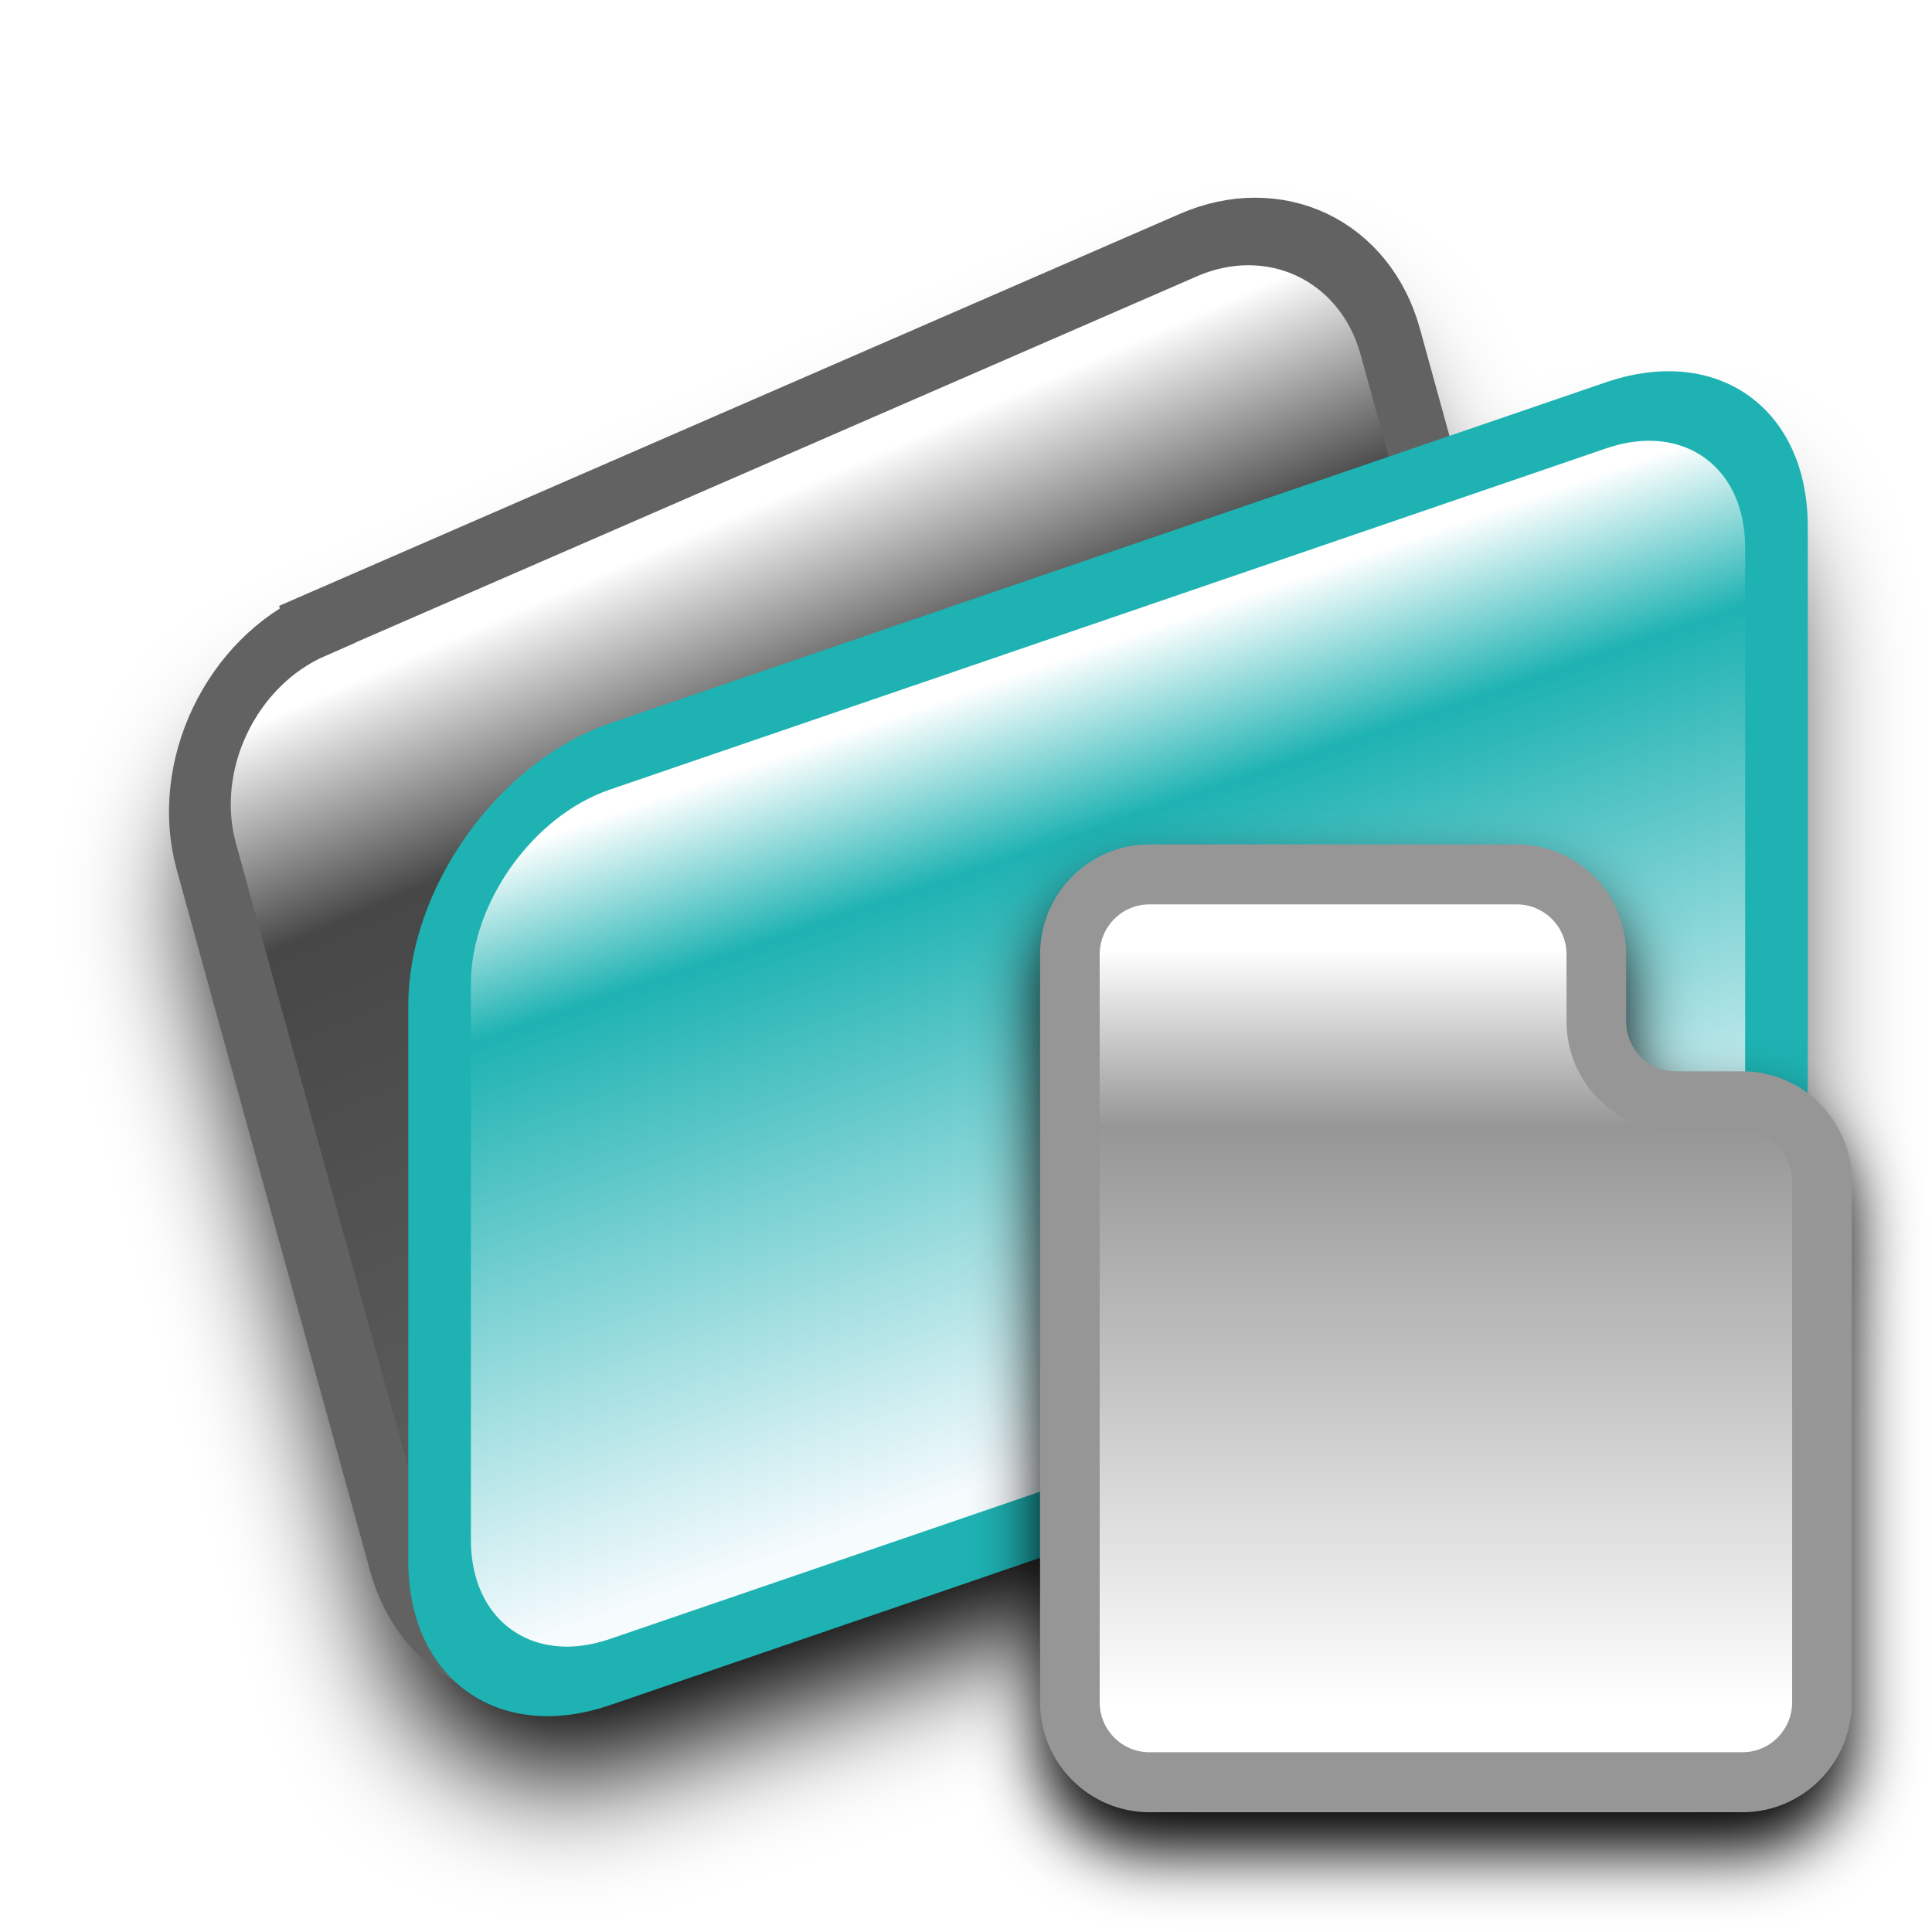
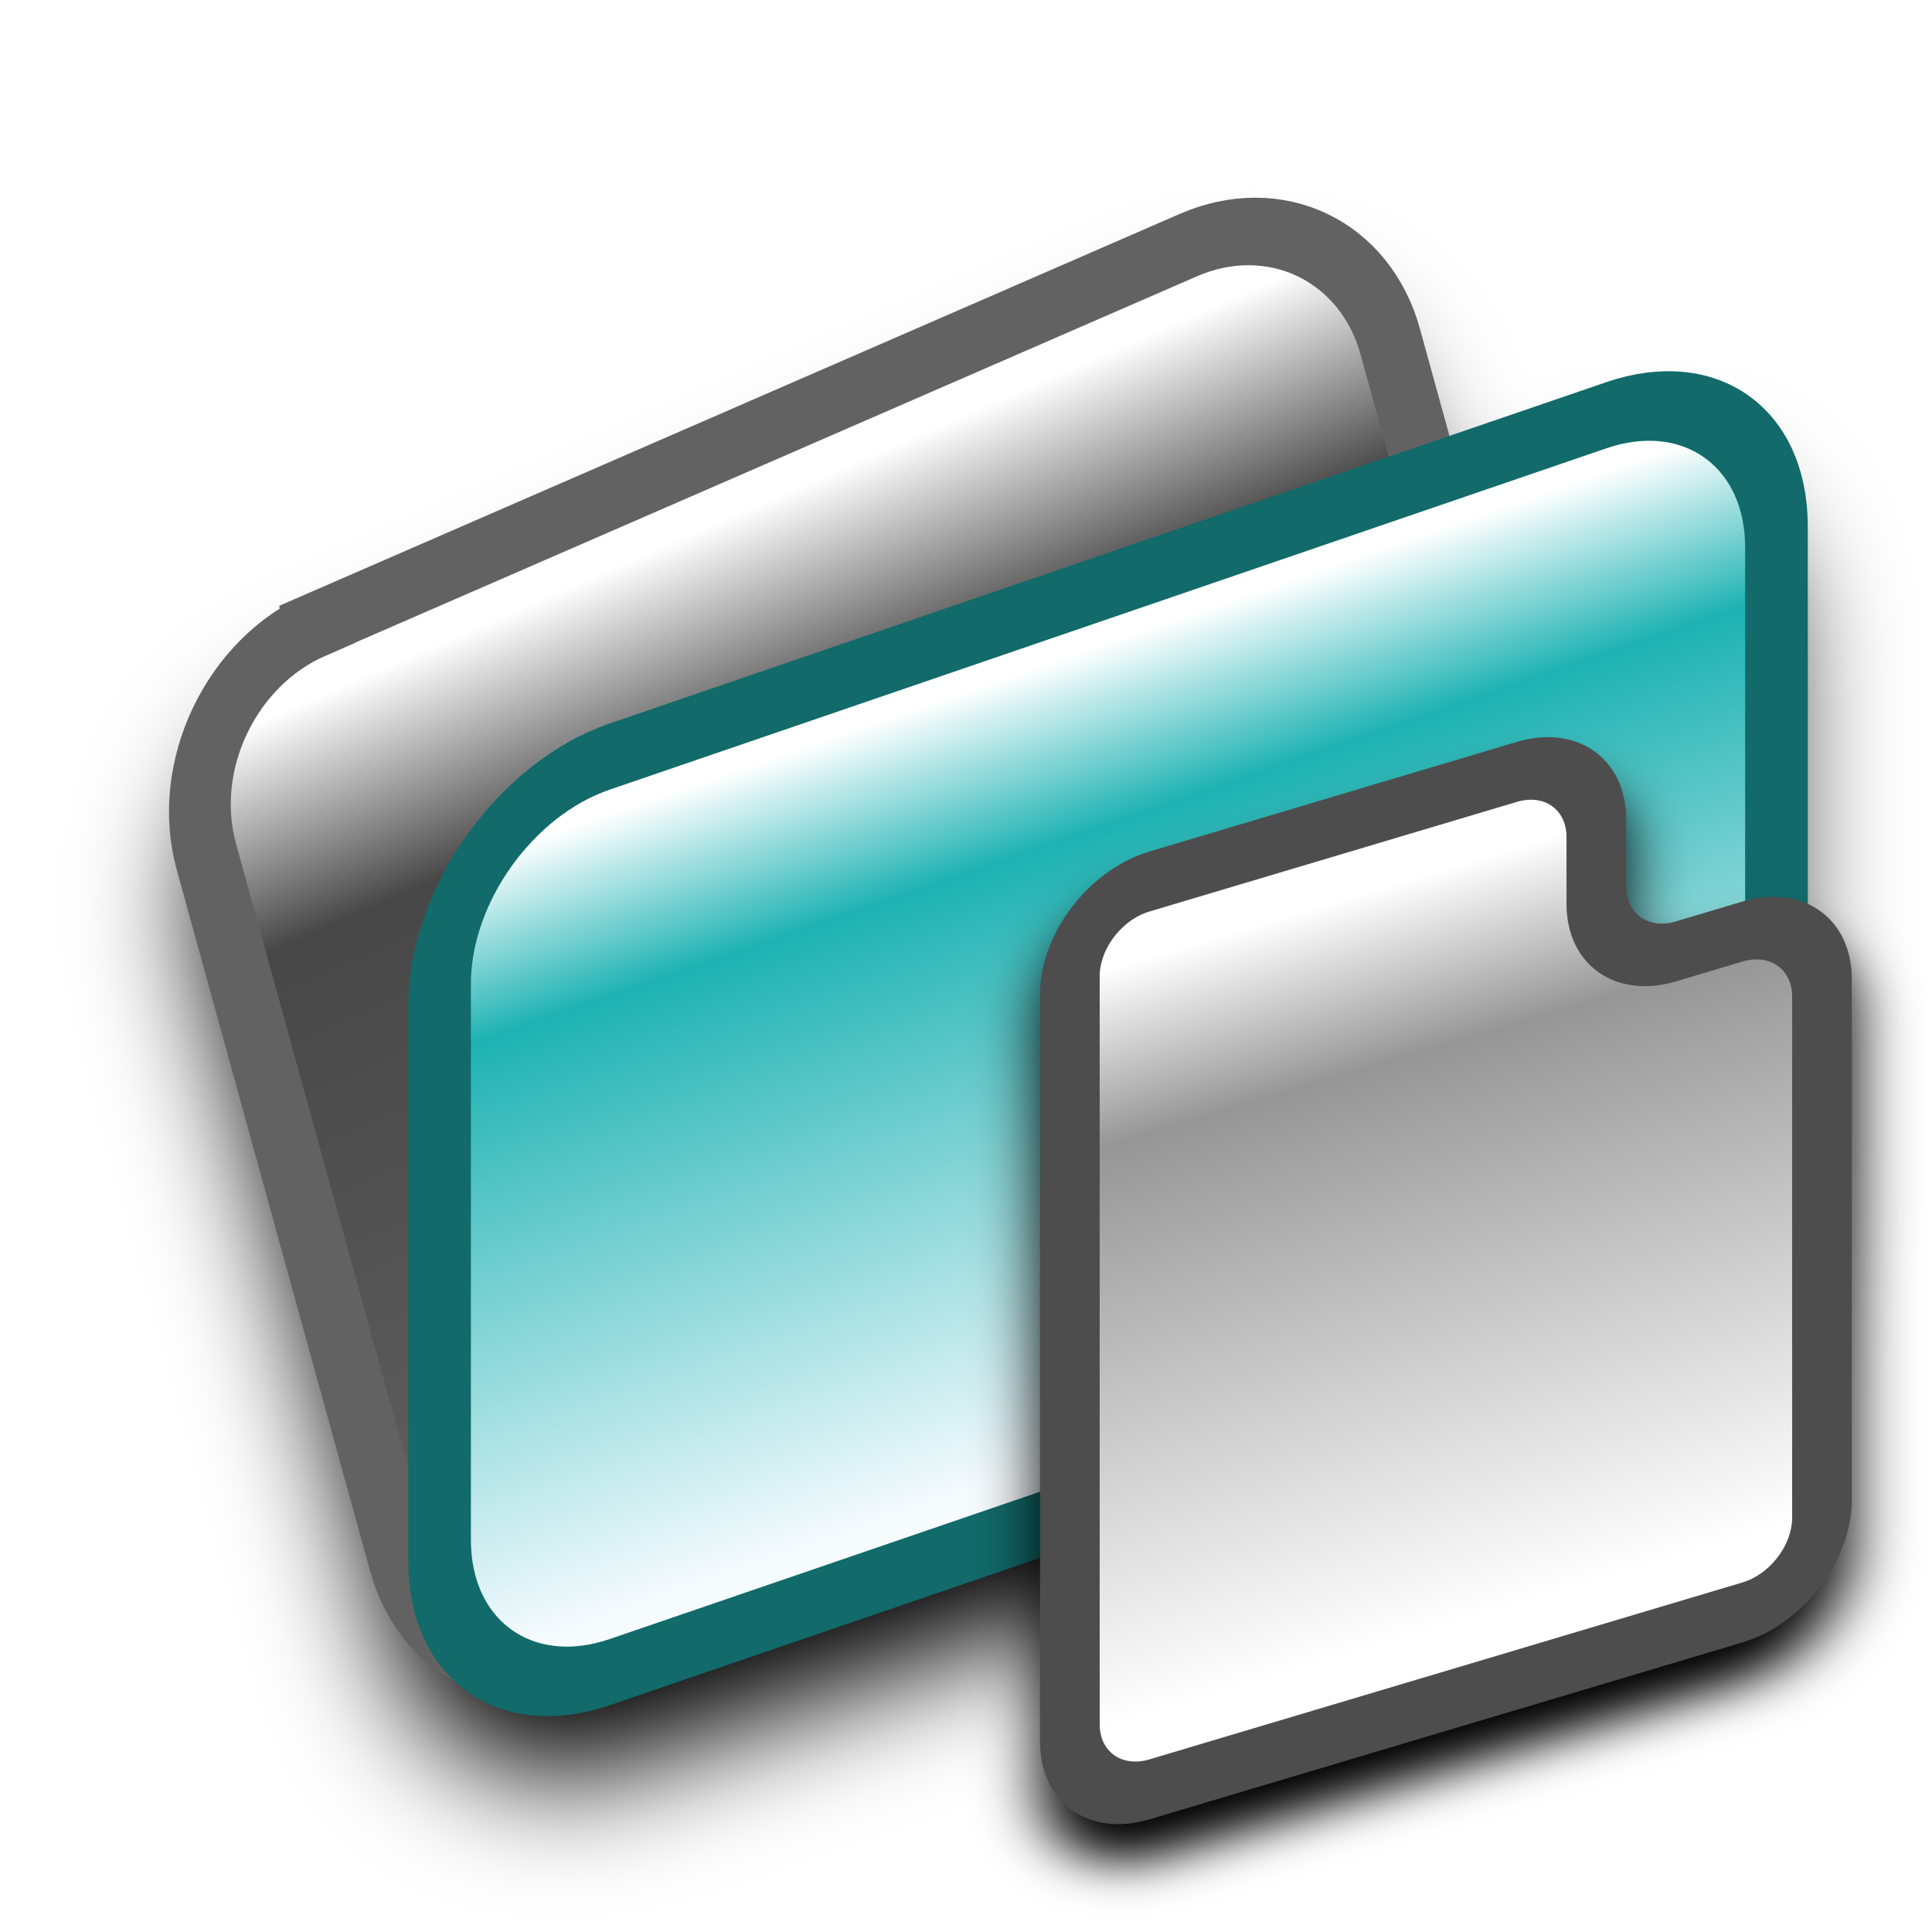
<svg xmlns="http://www.w3.org/2000/svg" xmlns:xlink="http://www.w3.org/1999/xlink" width="12mm" height="12mm" viewBox="0 0 12 12" version="1.1" id="svg1">
  <defs id="defs1">
    <linearGradient id="linearGradient6">
      <stop style="stop-color:#ffffff;stop-opacity:1;" offset="0" id="stop5" />
      <stop style="stop-color:#474747;stop-opacity:1;" offset="0.233" id="stop2" />
      <stop style="stop-color:#626262;stop-opacity:1;" offset="1" id="stop6" />
    </linearGradient>
    <linearGradient id="linearGradient3">
      <stop style="stop-color:#ffffff;stop-opacity:1;" offset="0" id="stop3" />
      <stop style="stop-color:#1eb2b2;stop-opacity:1;" offset="0.227" id="stop1" />
      <stop style="stop-color:#f6fbfe;stop-opacity:1;" offset="1" id="stop4" />
    </linearGradient>
    <linearGradient xlink:href="#linearGradient6" id="linearGradient4" x1="7.5" y1="3.5" x2="7.5" y2="10.5" gradientUnits="userSpaceOnUse" gradientTransform="matrix(1.145583,-1.4775675e-8,0,0.8298549,-4.84367,2.173923)" />
    <linearGradient xlink:href="#linearGradient3" id="linearGradient5" gradientUnits="userSpaceOnUse" gradientTransform="matrix(1.253923,-1.3628719e-8,0,0.7109534,-2.129675,4.163088)" x1="7.5" y1="3.5" x2="7.5" y2="10.5" />
    <filter style="color-interpolation-filters:sRGB" id="filter6" x="-0.093" y="-0.101" width="1.186" height="1.203">
      <feGaussianBlur stdDeviation="0.38" id="feGaussianBlur6" />
    </filter>
    <linearGradient xlink:href="#linearGradient1" id="linearGradient2" x1="6" y1="1" x2="6" y2="11" gradientUnits="userSpaceOnUse" />
    <linearGradient id="linearGradient1">
      <stop style="stop-color:#ffffff;stop-opacity:1;" offset="0" id="stop1-5" />
      <stop style="stop-color:#969696;stop-opacity:1;" offset="0.233" id="stop3-6" />
      <stop style="stop-color:#ffffff;stop-opacity:1;" offset="1" id="stop2-2" />
    </linearGradient>
    <filter style="color-interpolation-filters:sRGB" id="filter5" x="-0.143" y="-0.119" width="1.286" height="1.239">
      <feGaussianBlur stdDeviation="0.431" id="feGaussianBlur5" />
    </filter>
  </defs>
  <g id="layer1" style="mix-blend-mode:normal;fill:#000000;fill-opacity:1;stroke:none;stroke-opacity:1;filter:url(#filter6)" transform="translate(0,0.3003765)">
    <path style="fill:#000000;fill-opacity:1;stroke:none;stroke-width:0.402;stroke-dasharray:none;stroke-opacity:1" id="rect3" width="8.019" height="6.639" x="-0.261" y="4.663" transform="matrix(0.9169301,-0.3990479,0.2658156,0.9640239,0,0)" d="M 0.797,4.663 H 6.699 A 1.058,1.058 45 0 1 7.758,5.722 l 0,4.522 A 1.058,1.058 135 0 1 6.699,11.302 H 0.797 a 1.058,1.058 45 0 1 -1.058,-1.058 V 5.722 a 1.058,1.058 135 0 1 1.058,-1.058 z" />
    <path style="fill:#000000;fill-opacity:1;stroke:none;stroke-width:0.411;stroke-dasharray:none;stroke-opacity:1" id="rect3-5" width="8.777" height="5.688" x="2.886" y="6.296" transform="matrix(0.9460604,-0.3239902,0,1,0,0)" d="m 4.003,6.296 h 6.543 a 1.117,1.117 45 0 1 1.117,1.117 v 3.453 a 1.117,1.117 135 0 1 -1.117,1.117 H 4.003 a 1.117,1.117 45 0 1 -1.117,-1.117 l 0,-3.453 a 1.117,1.117 135 0 1 1.117,-1.117 z" />
  </g>
  <g id="g2" transform="translate(0,-0.3000172)">
    <path style="fill:url(#linearGradient4);stroke:#626262;stroke-width:0.402;stroke-dasharray:none;stroke-opacity:1" id="path1" width="8.019" height="6.639" x="-0.261" y="4.663" transform="matrix(0.9169301,-0.3990479,0.2658156,0.9640239,0,0)" d="M 0.797,4.663 H 6.699 A 1.058,1.058 45 0 1 7.758,5.722 l 0,4.522 A 1.058,1.058 135 0 1 6.699,11.302 H 0.797 a 1.058,1.058 45 0 1 -1.058,-1.058 V 5.722 a 1.058,1.058 135 0 1 1.058,-1.058 z" />
-     <path style="fill:url(#linearGradient5);stroke:#1eb2b2;stroke-width:0.411;stroke-dasharray:none;stroke-opacity:1" id="path2" width="8.777" height="5.688" x="2.886" y="6.296" transform="matrix(0.9460604,-0.3239902,0,1,0,0)" d="m 4.003,6.296 h 6.543 a 1.117,1.117 45 0 1 1.117,1.117 v 3.453 a 1.117,1.117 135 0 1 -1.117,1.117 H 4.003 a 1.117,1.117 45 0 1 -1.117,-1.117 l 0,-3.453 a 1.117,1.117 135 0 1 1.117,-1.117 z" />
-     <path id="path3" style="mix-blend-mode:normal;fill:#000000;fill-opacity:1;stroke:#000000;stroke-width:0.793;stroke-opacity:1;filter:url(#filter5)" d="M 2.058,0 H 6.942 A 1.058,1.058 45 0 1 8,1.058 V 1.942 A 1.058,1.058 45 0 0 9.058,3 H 9.942 A 1.058,1.058 45 0 1 11,4.058 V 10.942 A 1.058,1.058 135 0 1 9.942,12 H 2.058 A 1.058,1.058 45 0 1 1,10.942 V 1.058 A 1.058,1.058 135 0 1 2.058,0 Z" transform="matrix(0.467147,0,0,0.4699061,6.17795,5.977711)" />
-     <path id="rect1" style="fill:url(#linearGradient2);stroke:#969696;stroke-width:0.793;stroke-opacity:1" d="M 2.058,0 H 6.942 A 1.058,1.058 45 0 1 8,1.058 V 1.942 A 1.058,1.058 45 0 0 9.058,3 H 9.942 A 1.058,1.058 45 0 1 11,4.058 V 10.942 A 1.058,1.058 135 0 1 9.942,12 H 2.058 A 1.058,1.058 45 0 1 1,10.942 V 1.058 A 1.058,1.058 135 0 1 2.058,0 Z" transform="matrix(0.467147,0,0,0.4699061,6.17795,5.730968)" />
+     <path style="fill:url(#linearGradient5);stroke:#126a6a;stroke-width:0.411;stroke-dasharray:none;stroke-opacity:1" id="path2" width="8.777" height="5.688" x="2.886" y="6.296" transform="matrix(0.9460604,-0.3239902,0,1,0,0)" d="m 4.003,6.296 h 6.543 a 1.117,1.117 45 0 1 1.117,1.117 v 3.453 a 1.117,1.117 135 0 1 -1.117,1.117 H 4.003 a 1.117,1.117 45 0 1 -1.117,-1.117 l 0,-3.453 a 1.117,1.117 135 0 1 1.117,-1.117 z" />
+     <path id="path3" style="mix-blend-mode:normal;fill:#000000;fill-opacity:1;stroke:#000000;stroke-width:0.793;stroke-opacity:1;filter:url(#filter5)" d="M 2.058,0 H 6.942 A 1.058,1.058 45 0 1 8,1.058 V 1.942 A 1.058,1.058 45 0 0 9.058,3 H 9.942 A 1.058,1.058 45 0 1 11,4.058 V 10.942 A 1.058,1.058 135 0 1 9.942,12 H 2.058 A 1.058,1.058 45 0 1 1,10.942 V 1.058 A 1.058,1.058 135 0 1 2.058,0 Z" transform="matrix(0.467147,-0.1393786,0,0.4699061,6.17795,6.308886)" />
+     <path id="rect1" style="fill:url(#linearGradient2);stroke:#4d4d4d;stroke-width:0.793;stroke-opacity:1" d="M 2.058,0 H 6.942 A 1.058,1.058 45 0 1 8,1.058 V 1.942 A 1.058,1.058 45 0 0 9.058,3 H 9.942 A 1.058,1.058 45 0 1 11,4.058 V 10.942 A 1.058,1.058 135 0 1 9.942,12 H 2.058 A 1.058,1.058 45 0 1 1,10.942 V 1.058 A 1.058,1.058 135 0 1 2.058,0 Z" transform="matrix(0.467147,-0.1393786,0,0.4699061,6.17795,6.062142)" />
  </g>
</svg>
